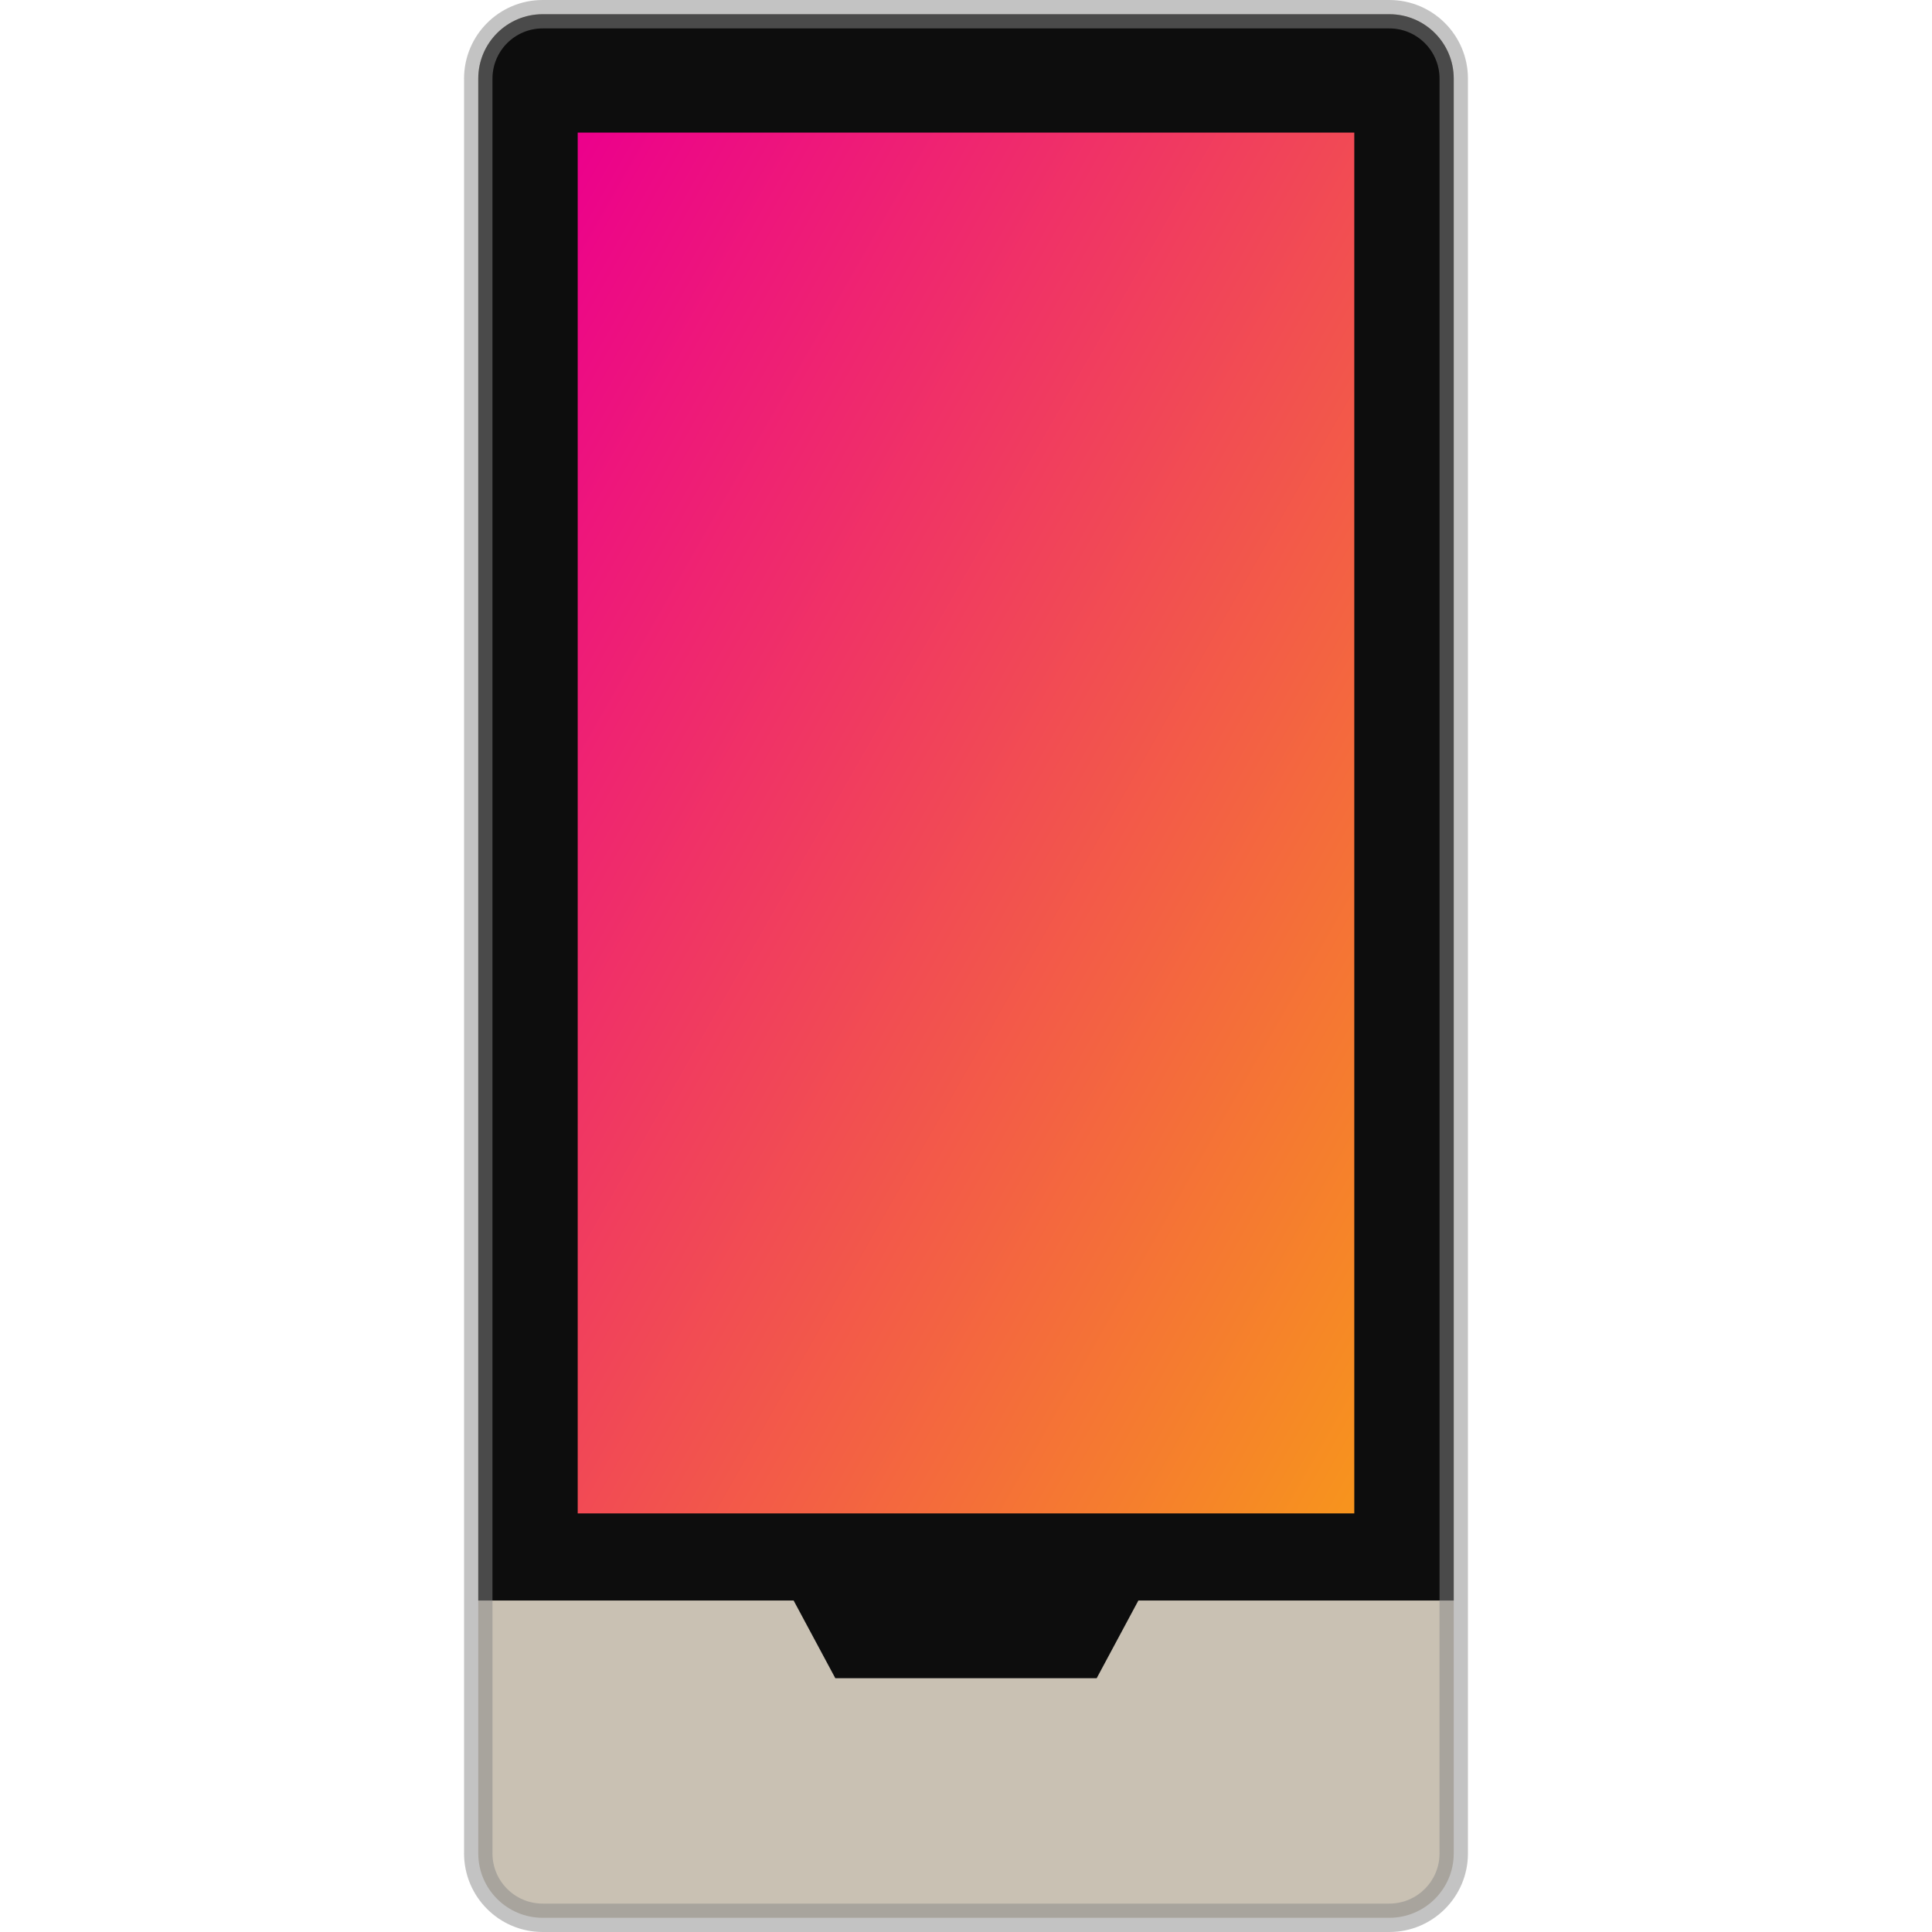
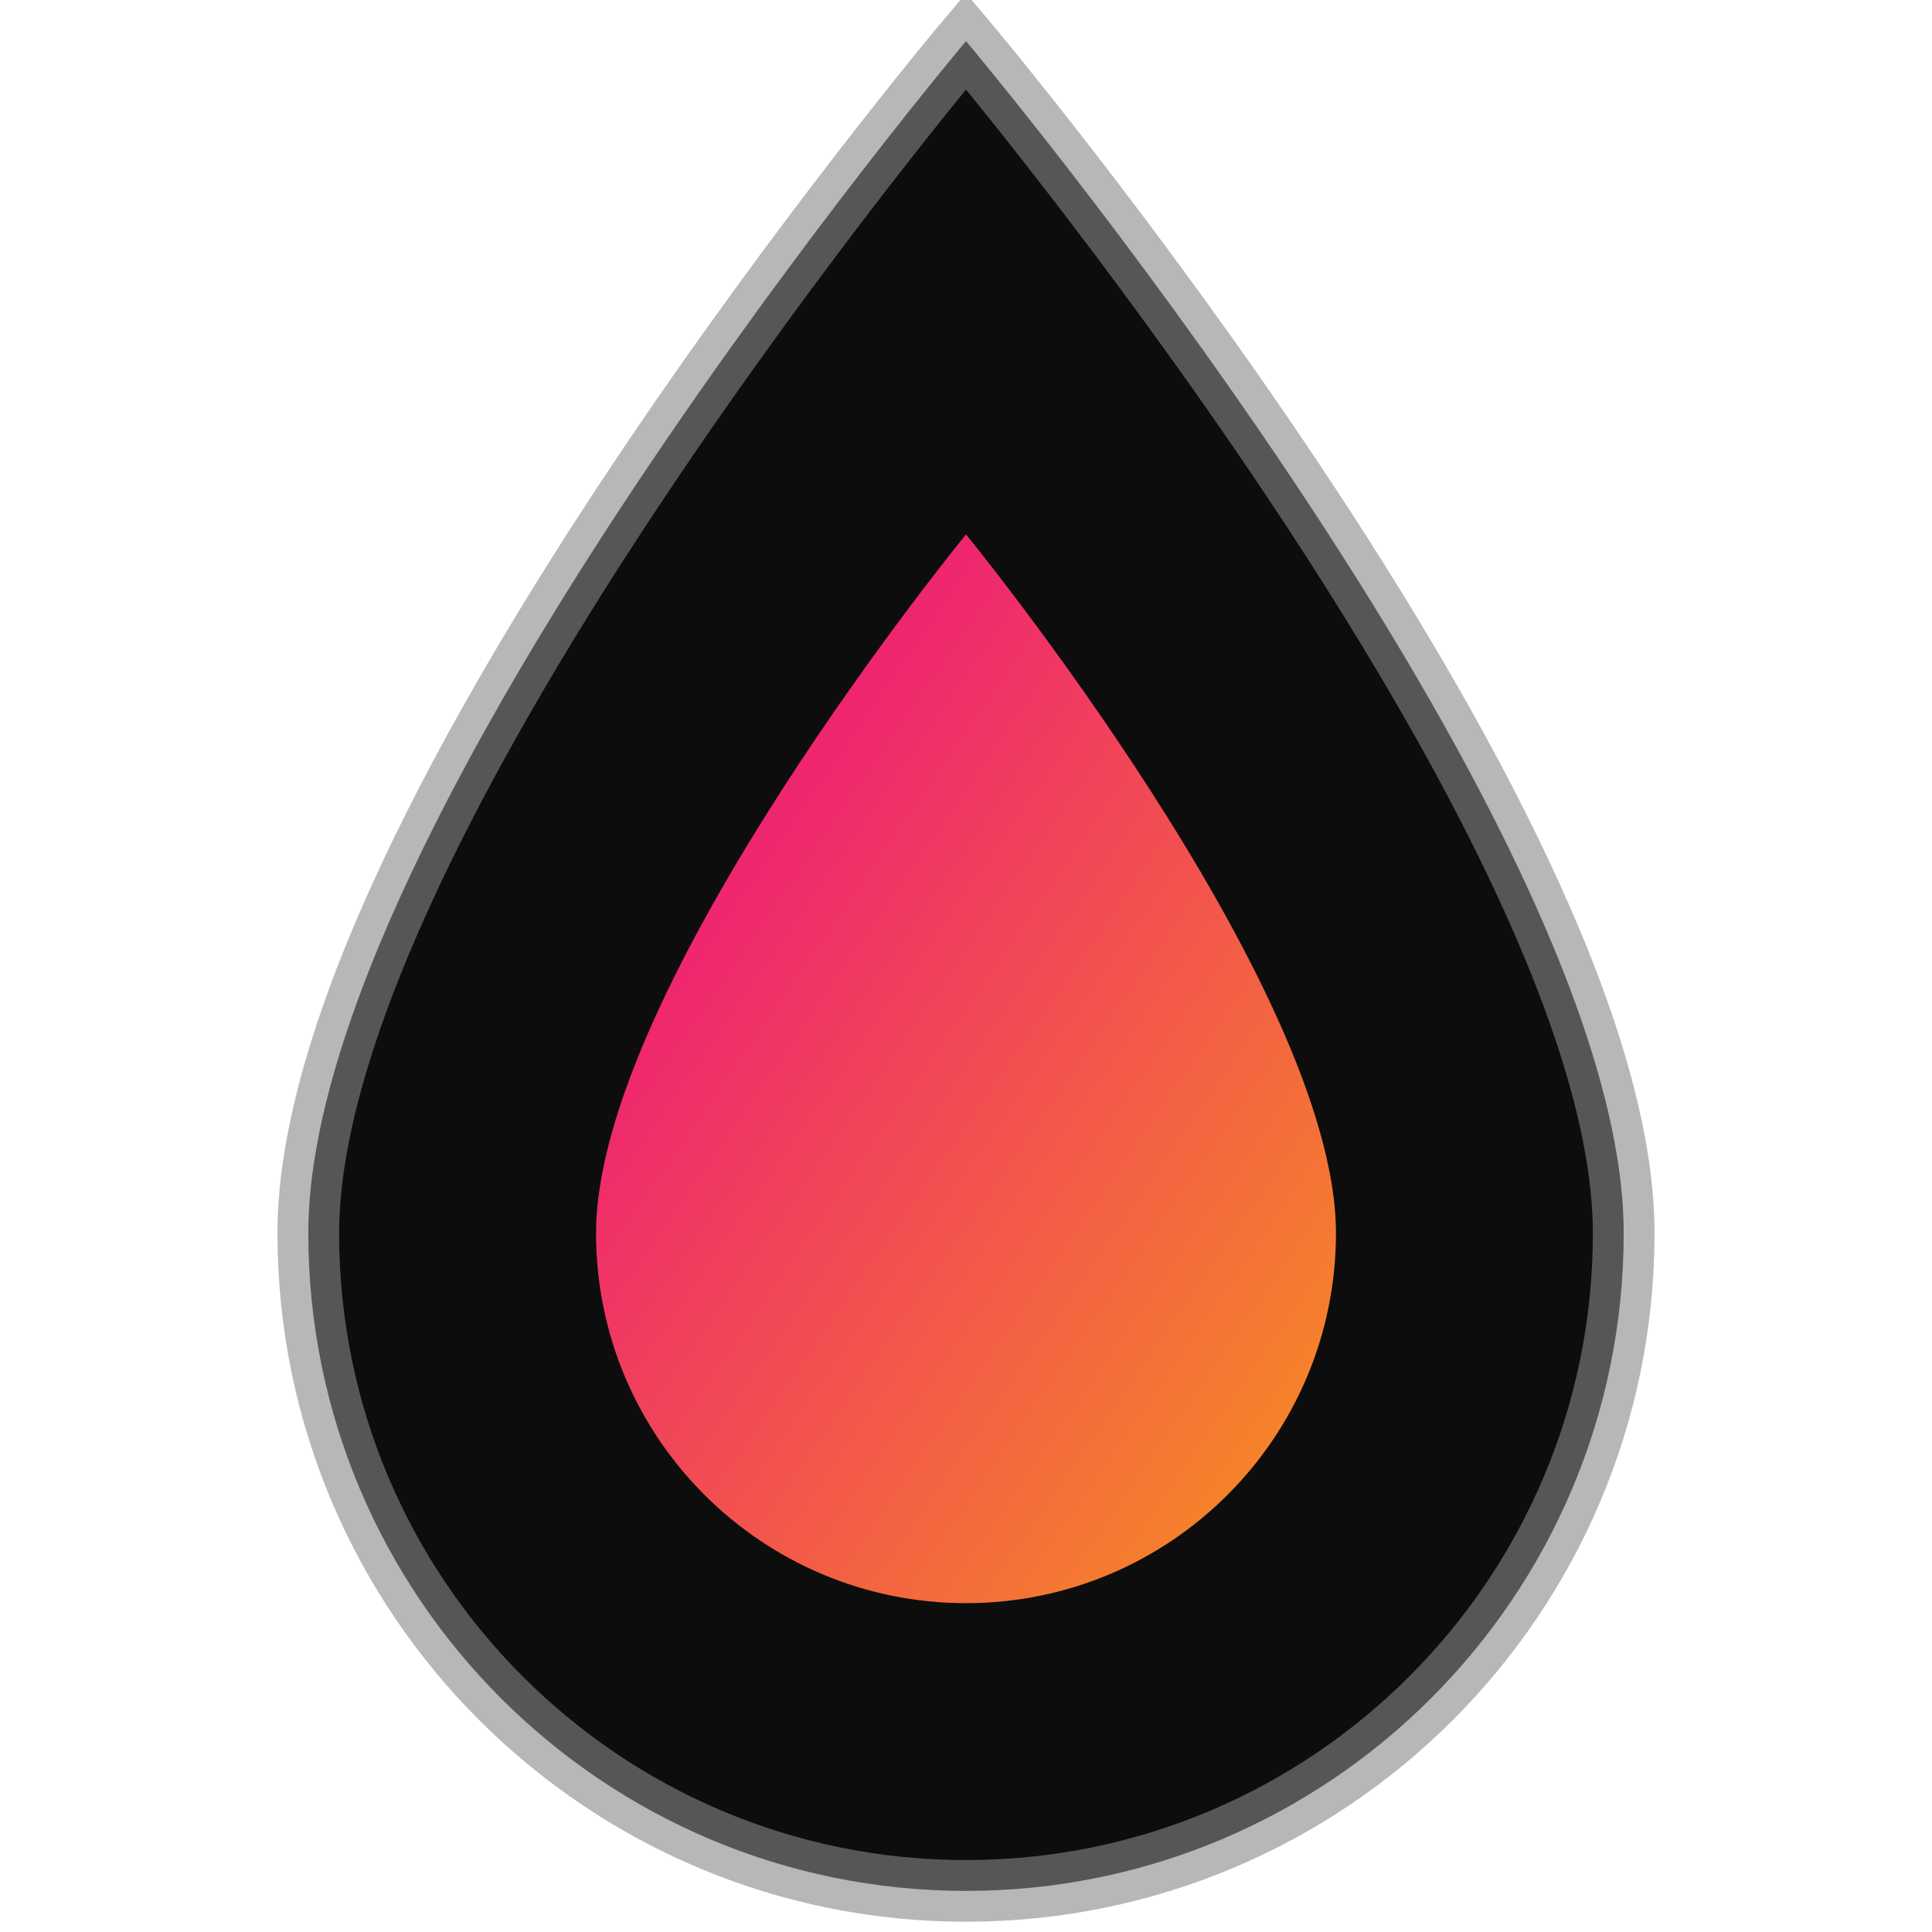
- <svg xmlns="http://www.w3.org/2000/svg" viewBox="-24.5 0 102 102">
+ <svg xmlns="http://www.w3.org/2000/svg" viewBox="3 4 94 94">
  <defs>
    <linearGradient id="g" x1="0" y1="0" x2="1" y2="1">
      <stop offset="0" stop-color="#ec008c" />
      <stop offset="1" stop-color="#f7941d" />
    </linearGradient>
  </defs>
-   <rect x="0.75" y="0.75" width="51.5" height="100.5" rx="3.4" fill="#c9c1b3" />
-   <path d="M0.75 84.5 V4.15 A3.4 3.4 0 0 1 4.15 0.75 H48.85 A3.4 3.4 0 0 1 52.25 4.15 V84.5 H35.6 L33.4 88.6 H19.6 L17.4 84.5 Z" fill="#0d0d0d" />
-   <rect x="6" y="7" width="41" height="72.9" fill="url(#g)" />
-   <rect x="0.75" y="0.75" width="51.5" height="100.5" rx="3.4" fill="none" stroke="#888" stroke-opacity="0.5" stroke-width="1.5" />
+   <path d="M50 6 C50 6 18 44 18 64 A32 32 0 0 0 82 64 C82 44 50 6 50 6 Z" fill="#0d0d0d" stroke="#888" stroke-opacity="0.6" stroke-width="3" />
+   <path d="M50 30 C50 30 32 52 32 64 A18 18 0 0 0 68 64 C68 52 50 30 50 30 Z" fill="url(#g)" />
</svg>
